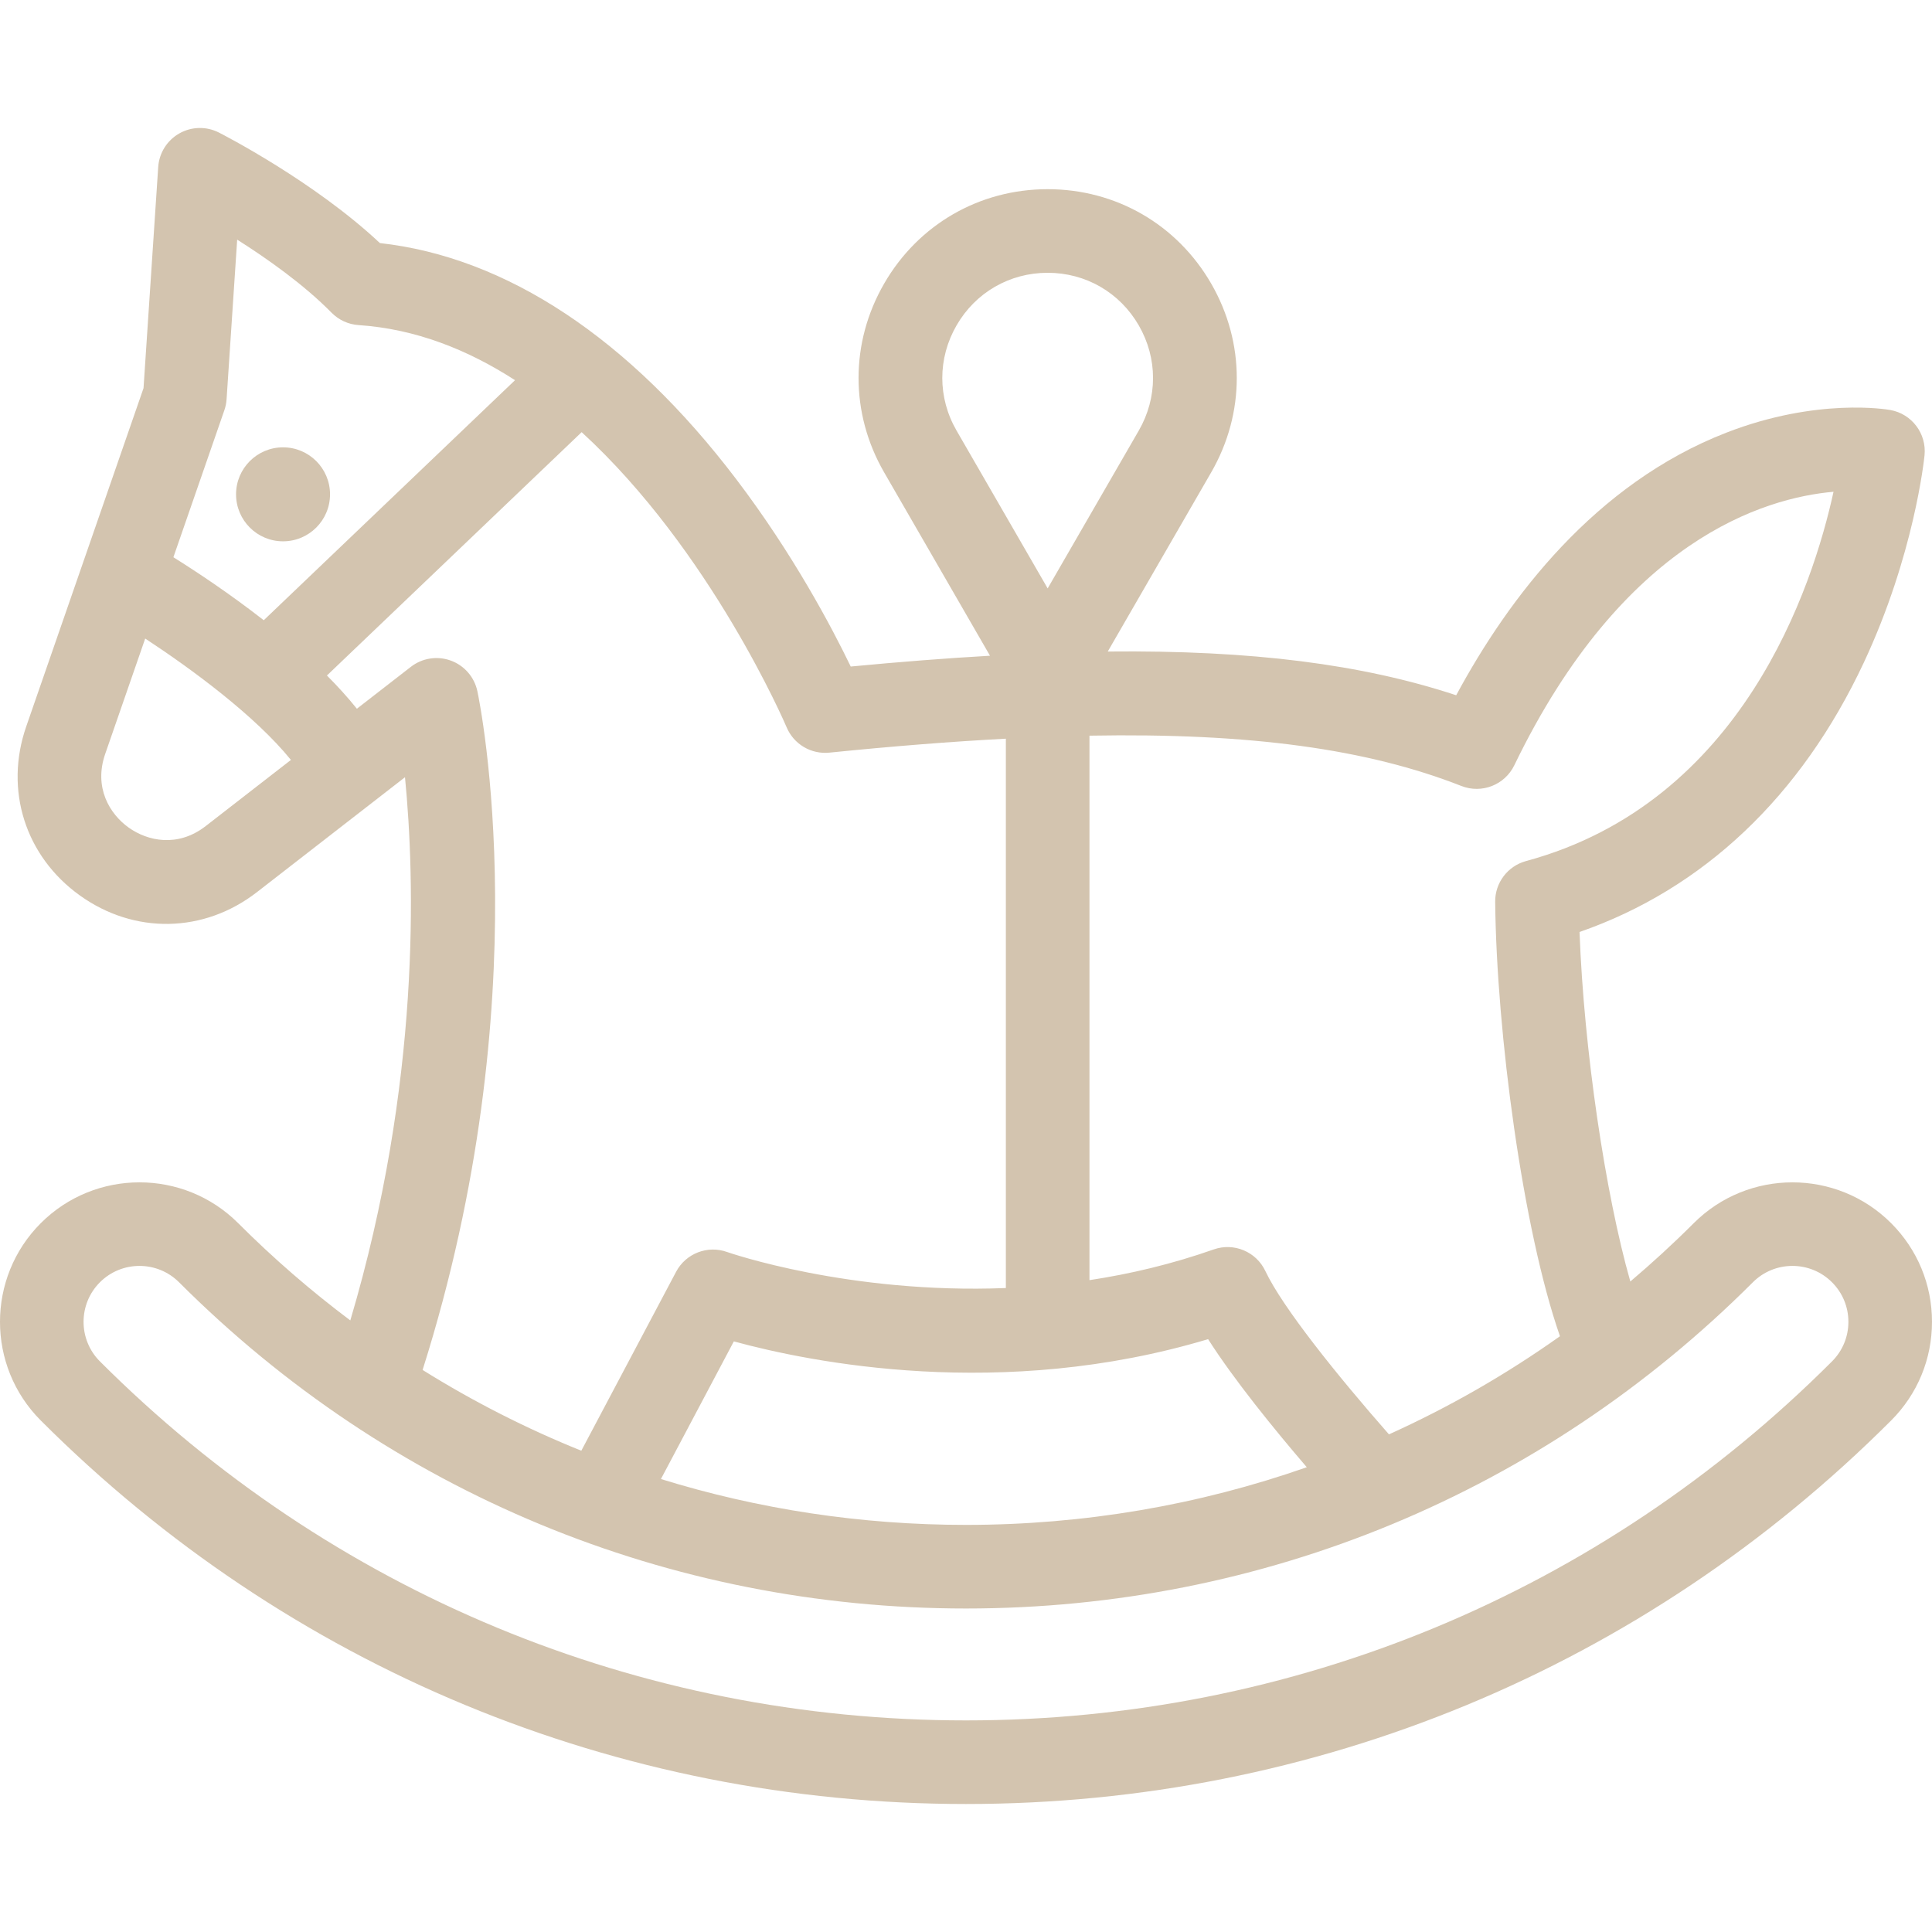
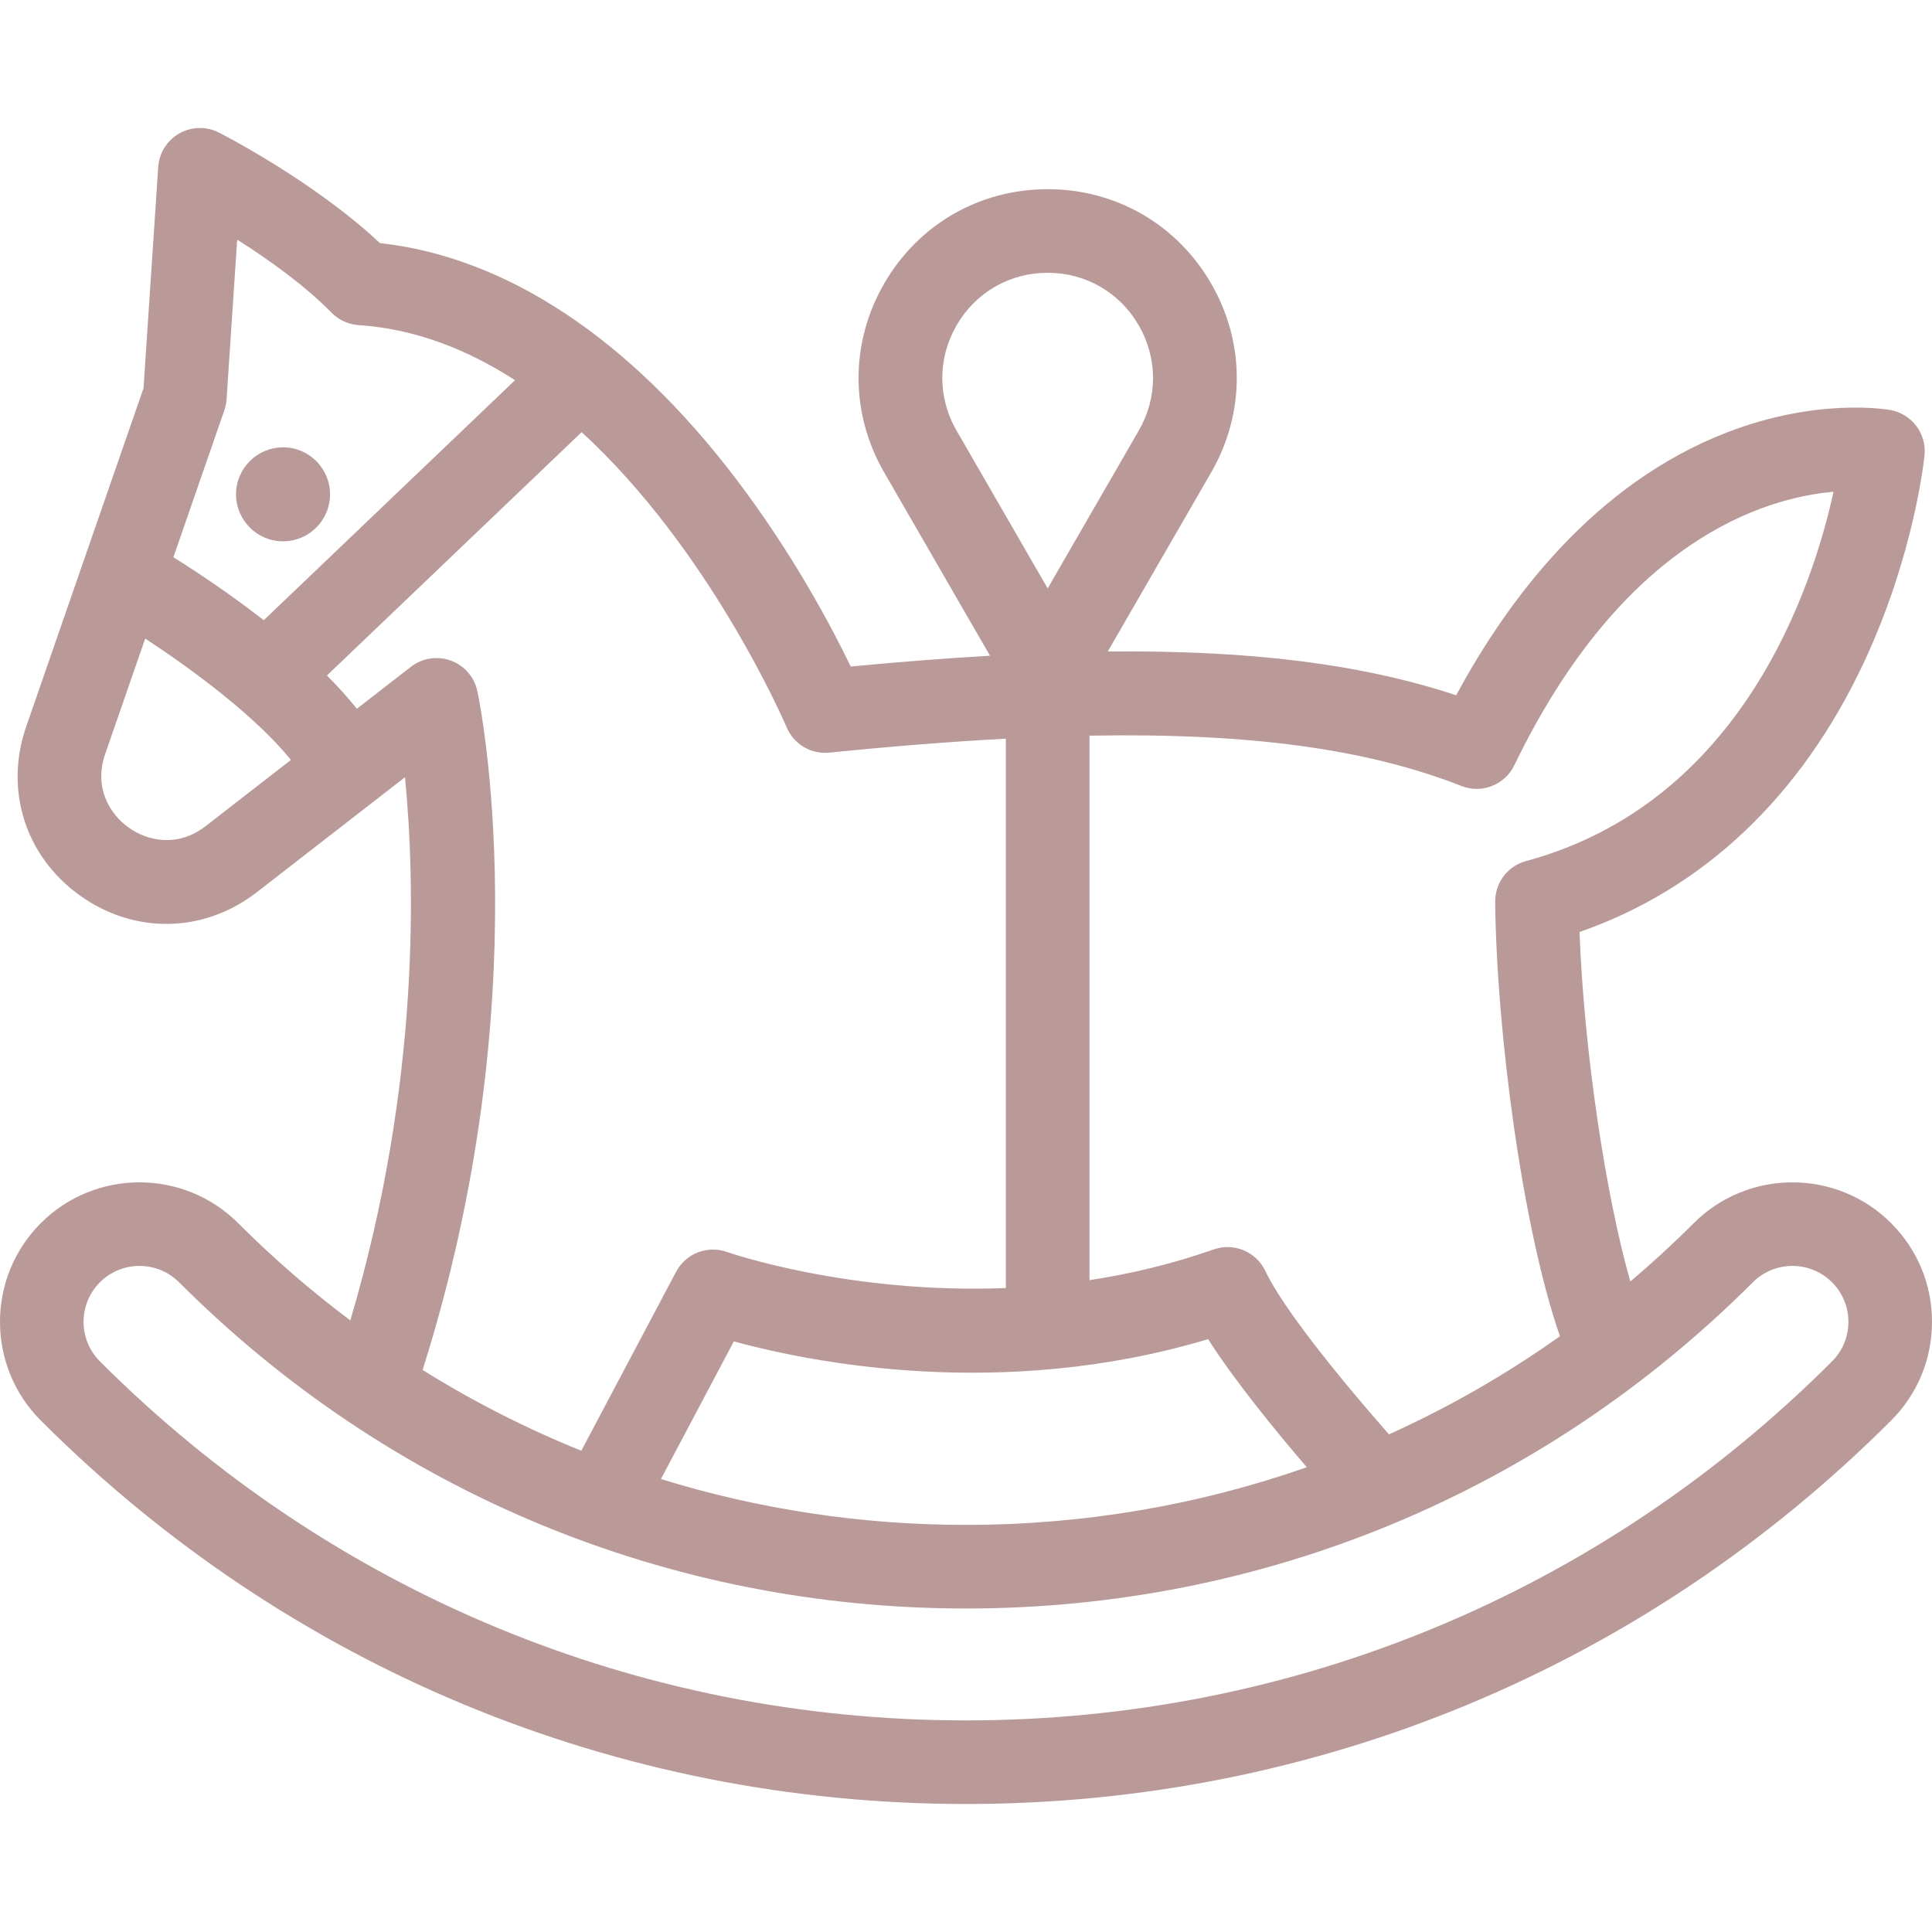
- <svg xmlns="http://www.w3.org/2000/svg" version="1.1" id="Capa_1" x="0px" y="0px" fill="#d3c4af" viewBox="0 0 462.18 462.18" style=" enable-background:new 0 0 462.18 462.18;" xml:space="preserve">
+ <svg xmlns="http://www.w3.org/2000/svg" version="1.1" id="Capa_1" x="0px" y="0px" fill="#ba9999" viewBox="0 0 462.18 462.18" style=" enable-background:new 0 0 462.18 462.18;" xml:space="preserve">
  <g>
    <circle cx="67.71" cy="118.255" r="11.241" />
    <path d="M452.401,292.607c-13.017-13.015-34.195-13.013-47.214,0c-4.89,4.89-9.959,9.535-15.173,13.958   c-5.97-20.894-11.108-55.487-12.152-83.61c29.595-10.285,53.004-32.419,68.004-64.44c12.027-25.677,14.432-48.629,14.528-49.594   c0.519-5.187-3.033-9.901-8.161-10.834c-0.706-0.127-17.499-3.037-39.264,5.421c-31.385,12.199-52.025,39.446-64.611,62.813   c-22.44-7.405-48.815-10.811-83.355-10.462l24.74-42.851c8.165-14.142,8.165-31.026,0-45.168   c-8.164-14.141-22.787-22.583-39.116-22.583S219.675,53.7,211.51,67.841c-8.165,14.141-8.165,31.026,0,45.168l25.32,43.855   c-10.423,0.602-21.492,1.462-33.317,2.587c-4.479-9.289-13.726-26.833-27.378-44.805c-25.584-33.678-54.986-53.138-85.256-56.498   c-15.71-14.744-37.54-25.944-38.514-26.44c-2.995-1.526-6.556-1.445-9.479,0.216c-2.922,1.66-4.815,4.678-5.038,8.032   l-3.512,52.899L6.27,173.807c-5.262,15.184-0.224,31.045,12.835,40.408c13.058,9.362,29.695,9.043,42.382-0.81l35.396-27.475   c2.387,24.303,3.777,73.114-13.08,129.944c-9.4-7.049-18.369-14.808-26.828-23.267c-13.018-13.016-34.197-13.016-47.214,0   c-13.017,13.017-13.017,34.196,0,47.213c59.16,59.16,137.759,91.74,221.32,91.74s162.159-32.581,221.319-91.74   c6.306-6.306,9.778-14.689,9.778-23.606C462.18,307.297,458.707,298.914,452.401,292.607z M228.83,77.841   c4.55-7.879,12.697-12.583,21.796-12.583s17.247,4.704,21.796,12.583c4.549,7.88,4.549,17.288,0,25.168l-21.796,37.751   l-21.795-37.751C224.281,95.129,224.281,85.721,228.83,77.841z M349.597,188.025c4.865,1.913,10.385-0.246,12.661-4.954   c26.067-53.915,59.794-63.973,76.363-65.428c-4.941,22.622-21.743,74.323-73.552,88.342c-4.397,1.19-7.435,5.202-7.387,9.757   c0.327,31.292,6.604,78.417,15.498,103.916c-12.918,9.173-26.612,17.017-40.91,23.475c-12.371-14.08-25.482-30.404-29.567-39.069   c-2.186-4.638-7.531-6.87-12.364-5.168c-10.042,3.534-20.038,5.881-29.713,7.346V175.988   C299.142,175.292,327.188,179.215,349.597,188.025z M289.005,320.358c6.193,9.711,15.739,21.457,23.61,30.639   c-25.863,9.063-53.337,13.794-81.532,13.794c-25.106,0-49.639-3.752-72.974-10.97l17.441-32.928   C193.875,325.898,239.653,335.168,289.005,320.358z M53.673,98.136c0.292-0.844,0.471-1.723,0.53-2.613l2.536-38.195   c7.212,4.564,15.952,10.746,22.582,17.48c1.718,1.745,4.017,2.799,6.461,2.962c13.648,0.91,26.171,5.908,37.422,13.182   l-60.109,57.423c-8.112-6.333-16.062-11.597-21.614-15.072L53.673,98.136z M49.222,197.607c-6.71,5.21-13.937,3.599-18.463,0.354   c-4.528-3.246-8.375-9.576-5.592-17.604l9.569-27.601c11.236,7.367,26.325,18.505,34.862,29.035L49.222,197.607z M114.199,165.348   c-0.714-3.369-3.112-6.132-6.345-7.316c-3.233-1.183-6.848-0.62-9.569,1.492l-12.91,10.021c-2.17-2.702-4.584-5.362-7.167-7.949   l60.937-58.214c30.913,28.331,48.769,69.97,49.028,70.585c1.701,4.056,5.847,6.522,10.229,6.082   c15.243-1.543,29.26-2.654,42.224-3.337v131.416c-37.559,1.497-66.281-8.475-66.674-8.615c-4.682-1.684-9.888,0.335-12.216,4.731   l-22.671,42.803c-13.165-5.307-25.862-11.763-37.968-19.323C129.227,238.826,114.843,168.382,114.199,165.348z M438.259,325.679   c-55.382,55.382-128.959,85.882-207.177,85.882c-78.218,0-151.795-30.5-207.178-85.882c-5.218-5.219-5.218-13.71,0-18.929   c2.61-2.61,6.037-3.914,9.465-3.914c3.427,0,6.855,1.305,9.465,3.914c50.326,50.326,117.181,78.041,188.248,78.041   s137.921-27.715,188.246-78.041c5.221-5.219,13.714-5.218,18.931,0c2.528,2.528,3.921,5.889,3.921,9.464   C442.18,319.79,440.787,323.151,438.259,325.679z" />
  </g>
  <g>
</g>
  <g>
</g>
  <g>
</g>
  <g>
</g>
  <g>
</g>
  <g>
</g>
  <g>
</g>
  <g>
</g>
  <g>
</g>
  <g>
</g>
  <g>
</g>
  <g>
</g>
  <g>
</g>
  <g>
</g>
  <g>
</g>
</svg>
